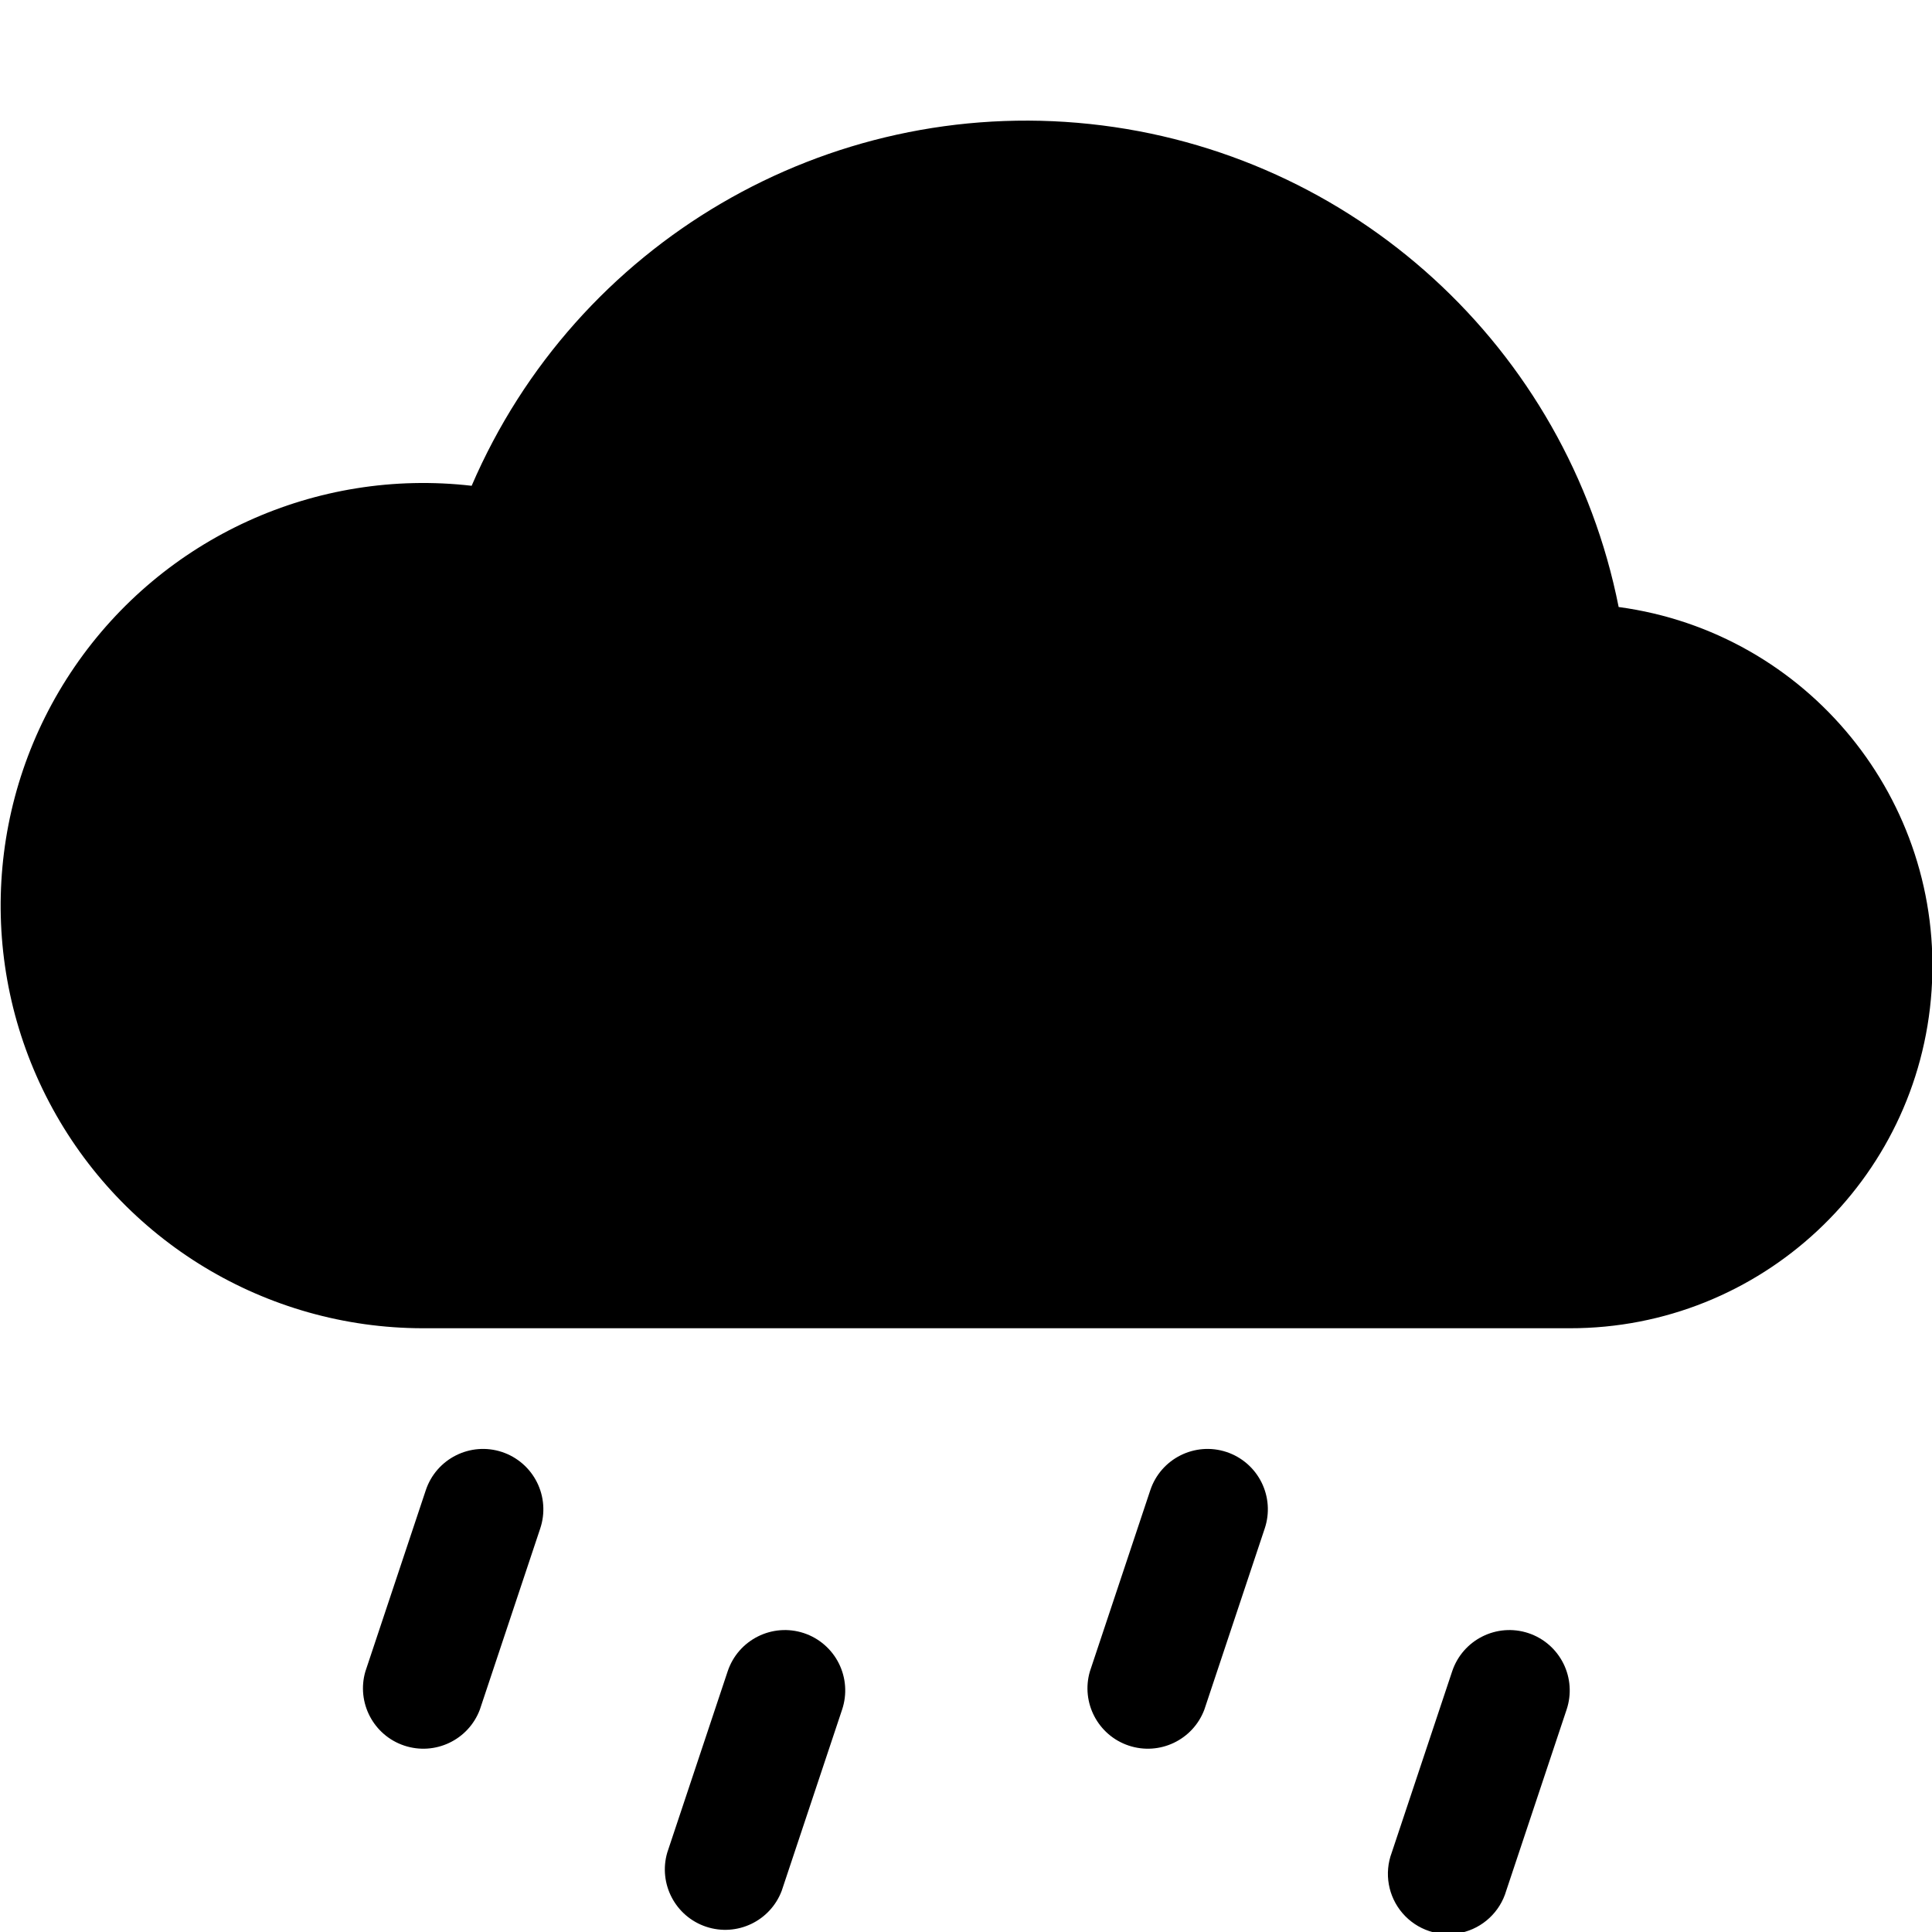
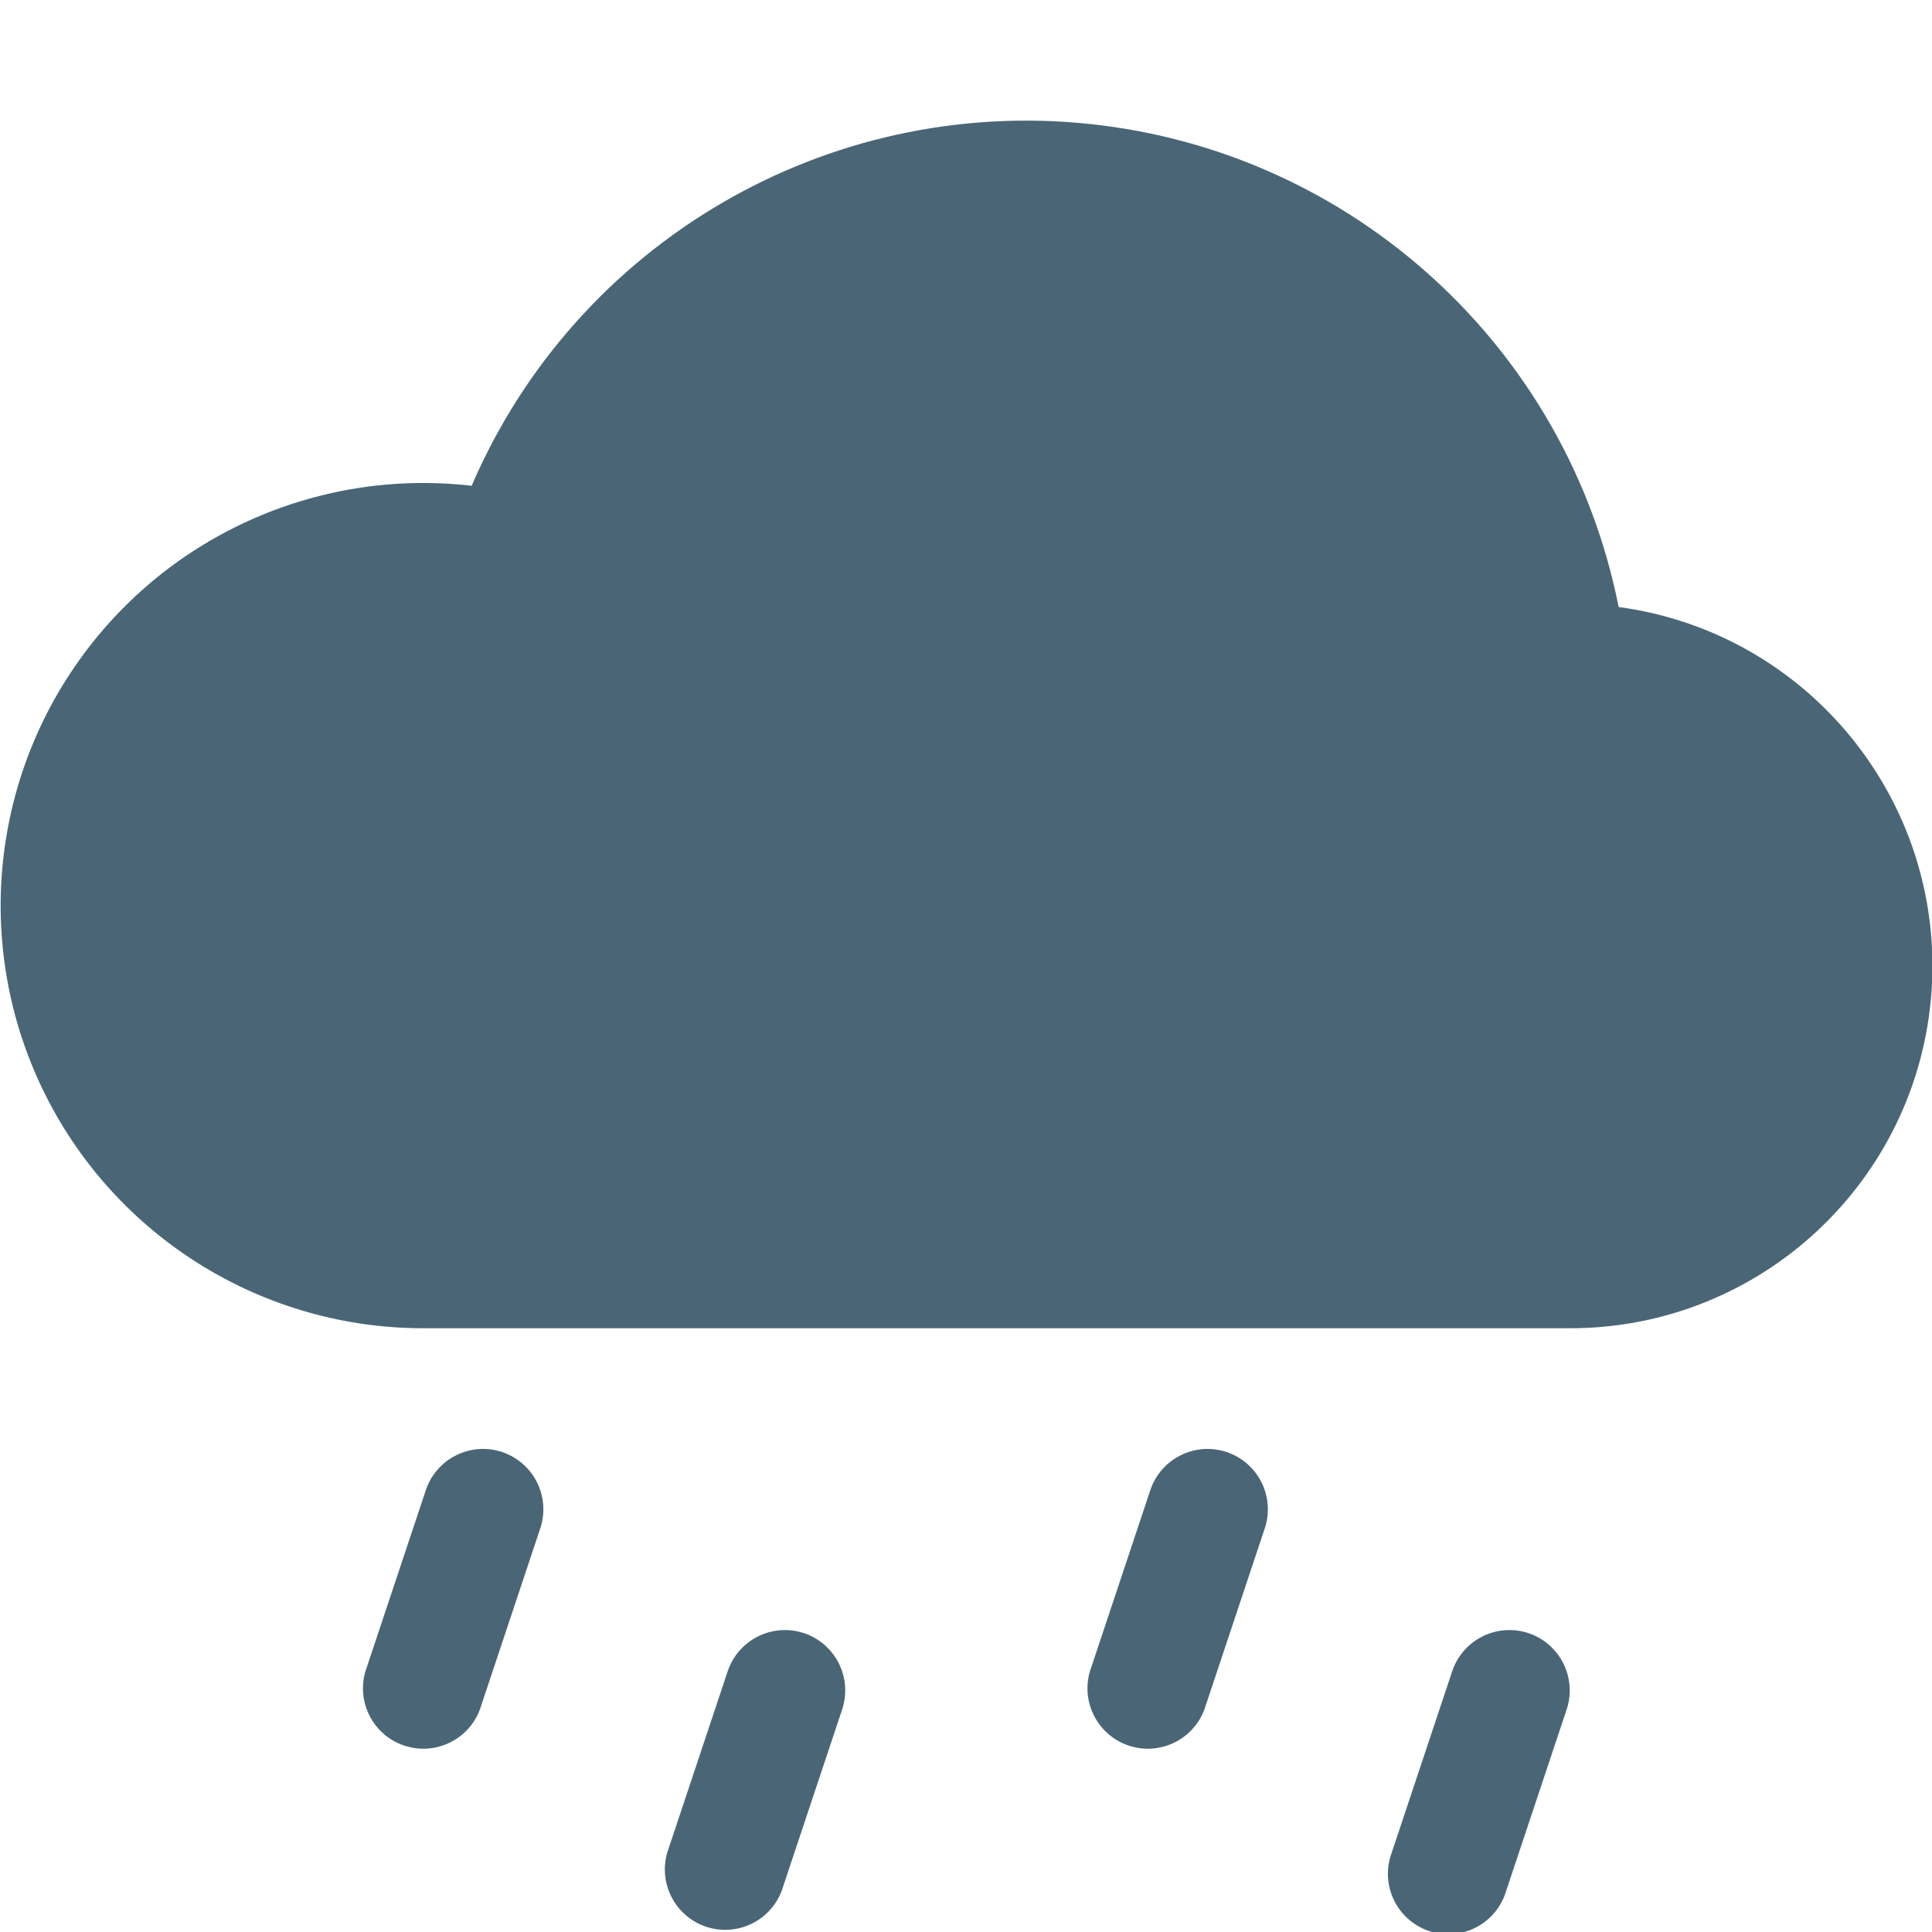
<svg xmlns="http://www.w3.org/2000/svg" width="16" height="16" fill="currentColor" class="bi bi-cloud-drizzle-fill" viewBox="0 0 16 16">
-   <path d="M4.158 12.025a.5.5 0 0 1 .316.633l-.5 1.5a.5.5 0 0 1-.948-.316l.5-1.5a.5.5 0 0 1 .632-.317zm6 0a.5.5 0 0 1 .316.633l-.5 1.5a.5.5 0 0 1-.948-.316l.5-1.5a.5.5 0 0 1 .632-.317zm-3.5 1.5a.5.5 0 0 1 .316.633l-.5 1.5a.5.5 0 0 1-.948-.316l.5-1.5a.5.5 0 0 1 .632-.317zm6 0a.5.5 0 0 1 .316.633l-.5 1.5a.5.5 0 1 1-.948-.316l.5-1.5a.5.5 0 0 1 .632-.317zm.747-8.498a5.001 5.001 0 0 0-9.499-1.004A3.5 3.5 0 1 0 3.5 11H13a3 3 0 0 0 .405-5.973z" />
+   <path fill="#4A6676" d="M4.158 12.025a.5.5 0 0 1 .316.633l-.5 1.5a.5.5 0 0 1-.948-.316l.5-1.5a.5.5 0 0 1 .632-.317zm6 0a.5.5 0 0 1 .316.633l-.5 1.5a.5.5 0 0 1-.948-.316l.5-1.5a.5.5 0 0 1 .632-.317zm-3.5 1.5a.5.5 0 0 1 .316.633l-.5 1.5a.5.5 0 0 1-.948-.316l.5-1.5a.5.5 0 0 1 .632-.317zm6 0a.5.5 0 0 1 .316.633l-.5 1.5a.5.5 0 1 1-.948-.316l.5-1.5a.5.5 0 0 1 .632-.317zm.747-8.498a5.001 5.001 0 0 0-9.499-1.004A3.5 3.5 0 1 0 3.5 11H13a3 3 0 0 0 .405-5.973z" />
</svg>
